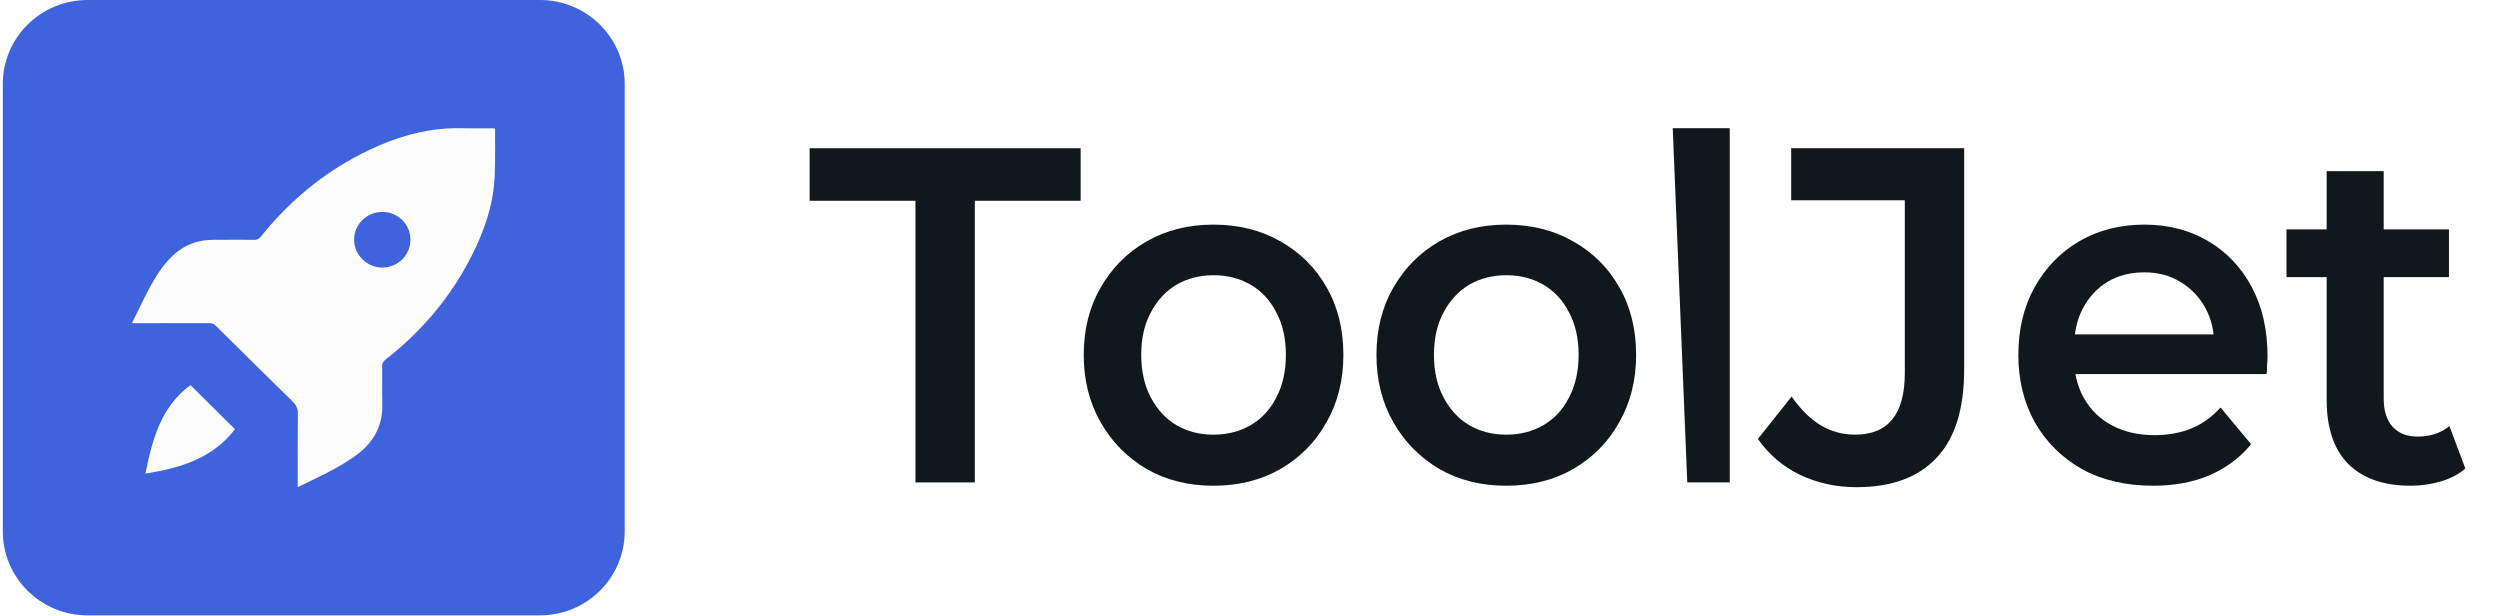
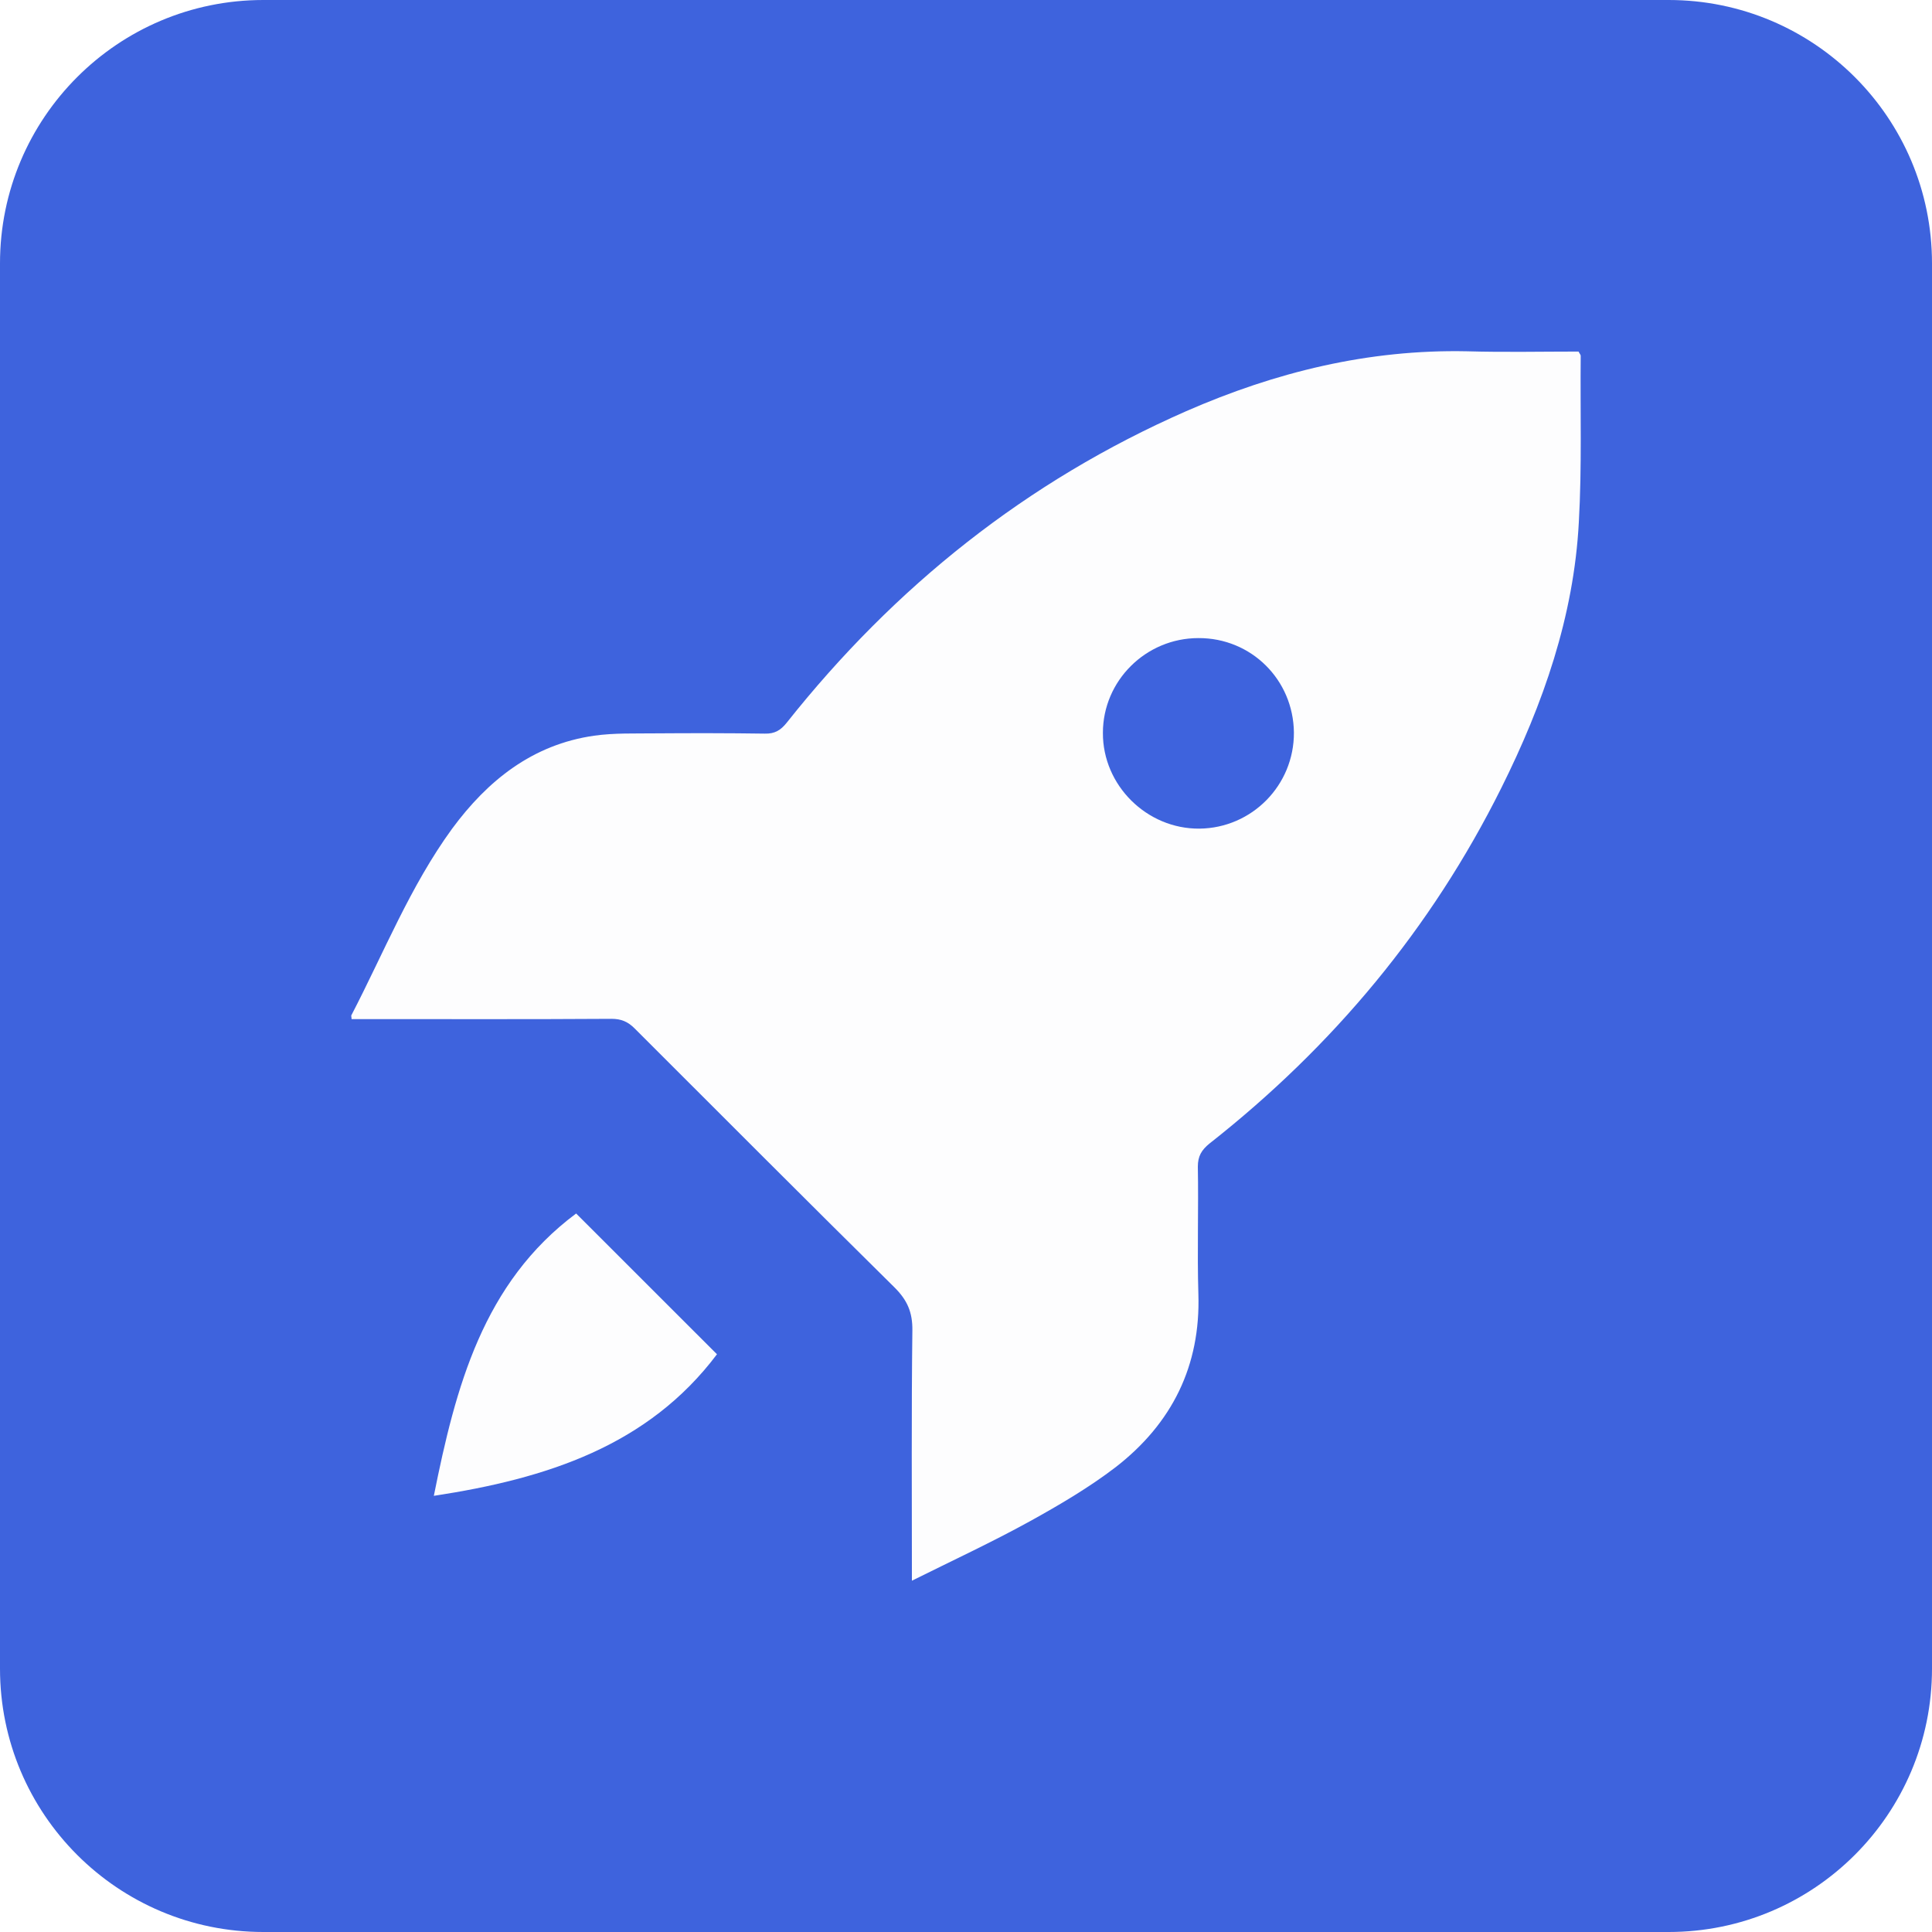
- <svg xmlns="http://www.w3.org/2000/svg" width="auto" height="auto" viewBox="0 0 65 16" fill="none">
-   <path d="M14.037 0H2.278C1.06 0 0.073 0.977 0.073 2.182V13.818C0.073 15.023 1.06 16 2.278 16H14.037C15.255 16 16.242 15.023 16.242 13.818V2.182C16.242 0.977 15.255 0 14.037 0Z" fill="#3E63DD" />
-   <path d="M7.742 12.667C7.742 12.018 7.738 11.392 7.745 10.767C7.747 10.628 7.706 10.534 7.607 10.437C6.939 9.787 6.278 9.13 5.616 8.474C5.564 8.422 5.513 8.401 5.439 8.401C4.812 8.404 4.186 8.403 3.559 8.403C3.521 8.403 3.482 8.403 3.444 8.403C3.443 8.388 3.44 8.38 3.442 8.375C3.691 7.898 3.892 7.396 4.215 6.96C4.487 6.591 4.831 6.318 5.304 6.252C5.459 6.23 5.618 6.236 5.776 6.235C6.055 6.232 6.334 6.231 6.613 6.236C6.69 6.237 6.736 6.21 6.782 6.152C7.61 5.12 8.622 4.319 9.846 3.788C10.531 3.491 11.244 3.317 11.999 3.334C12.285 3.341 12.572 3.336 12.857 3.336C12.864 3.35 12.872 3.359 12.872 3.368C12.869 3.788 12.882 4.21 12.859 4.629C12.821 5.345 12.586 6.012 12.265 6.648C11.726 7.715 10.972 8.61 10.025 9.348C9.964 9.396 9.935 9.444 9.936 9.524C9.942 9.845 9.93 10.167 9.94 10.489C9.959 11.037 9.735 11.472 9.306 11.802C9.102 11.959 8.875 12.091 8.647 12.216C8.357 12.373 8.056 12.511 7.741 12.666L7.742 12.667ZM10.672 6.228C10.669 5.828 10.344 5.509 9.939 5.51C9.536 5.511 9.207 5.834 9.207 6.231C9.206 6.629 9.545 6.962 9.947 6.957C10.351 6.952 10.675 6.626 10.672 6.228V6.228Z" fill="#FDFDFE" />
-   <path d="M6.109 11.159C5.543 11.903 4.709 12.171 3.781 12.311C3.961 11.423 4.184 10.578 4.952 10.013C5.334 10.392 5.723 10.777 6.109 11.159Z" fill="#FDFDFE" />
-   <path d="M23.802 12.543V5.22H21.05V3.854H28.097V5.22H25.345V12.543H23.802Z" fill="#11181C" />
-   <path d="M31.546 12.629C30.898 12.629 30.32 12.485 29.814 12.195C29.308 11.897 28.908 11.492 28.616 10.979C28.323 10.466 28.177 9.882 28.177 9.229C28.177 8.567 28.323 7.983 28.616 7.479C28.908 6.966 29.308 6.564 29.814 6.275C30.32 5.985 30.898 5.84 31.546 5.84C32.203 5.84 32.784 5.985 33.29 6.275C33.805 6.564 34.204 6.962 34.489 7.466C34.782 7.971 34.928 8.558 34.928 9.229C34.928 9.882 34.782 10.466 34.489 10.979C34.204 11.492 33.805 11.897 33.29 12.195C32.784 12.485 32.203 12.629 31.546 12.629ZM31.546 11.301C31.91 11.301 32.234 11.219 32.519 11.053C32.804 10.888 33.026 10.648 33.184 10.333C33.35 10.019 33.433 9.651 33.433 9.229C33.433 8.798 33.35 8.43 33.184 8.124C33.026 7.81 32.804 7.57 32.519 7.404C32.234 7.239 31.914 7.156 31.558 7.156C31.194 7.156 30.87 7.239 30.585 7.404C30.308 7.57 30.087 7.81 29.921 8.124C29.755 8.43 29.672 8.798 29.672 9.229C29.672 9.651 29.755 10.019 29.921 10.333C30.087 10.648 30.308 10.888 30.585 11.053C30.87 11.219 31.19 11.301 31.546 11.301Z" fill="#11181C" />
-   <path d="M39.158 12.629C38.509 12.629 37.932 12.485 37.425 12.195C36.919 11.897 36.52 11.492 36.227 10.979C35.934 10.466 35.788 9.882 35.788 9.229C35.788 8.567 35.934 7.983 36.227 7.479C36.52 6.966 36.919 6.564 37.425 6.275C37.932 5.985 38.509 5.84 39.158 5.84C39.814 5.84 40.395 5.985 40.902 6.275C41.416 6.564 41.815 6.962 42.1 7.466C42.393 7.971 42.539 8.558 42.539 9.229C42.539 9.882 42.393 10.466 42.1 10.979C41.815 11.492 41.416 11.897 40.902 12.195C40.395 12.485 39.814 12.629 39.158 12.629ZM39.158 11.301C39.522 11.301 39.846 11.219 40.131 11.053C40.415 10.888 40.637 10.648 40.795 10.333C40.961 10.019 41.044 9.651 41.044 9.229C41.044 8.798 40.961 8.43 40.795 8.124C40.637 7.81 40.415 7.57 40.131 7.404C39.846 7.239 39.525 7.156 39.169 7.156C38.806 7.156 38.481 7.239 38.197 7.404C37.92 7.57 37.698 7.81 37.532 8.124C37.366 8.43 37.283 8.798 37.283 9.229C37.283 9.651 37.366 10.019 37.532 10.333C37.698 10.648 37.92 10.888 38.197 11.053C38.481 11.219 38.802 11.301 39.158 11.301Z" fill="#11181C" />
-   <path d="M43.869 12.543L43.491 3.333H44.974V12.543H43.869Z" fill="#11181C" />
-   <path d="M48.268 12.667C47.738 12.667 47.247 12.559 46.796 12.344C46.354 12.129 45.99 11.819 45.705 11.413L46.583 10.309C46.812 10.639 47.061 10.888 47.331 11.053C47.607 11.219 47.908 11.301 48.232 11.301C49.094 11.301 49.525 10.768 49.525 9.7V5.207H46.571V3.854H51.068V9.613C51.068 10.639 50.827 11.405 50.344 11.91C49.869 12.414 49.177 12.667 48.268 12.667Z" fill="#11181C" />
-   <path d="M55.978 12.629C55.274 12.629 54.657 12.485 54.127 12.195C53.605 11.897 53.197 11.492 52.905 10.979C52.62 10.466 52.477 9.882 52.477 9.229C52.477 8.567 52.616 7.983 52.893 7.479C53.178 6.966 53.565 6.564 54.056 6.275C54.554 5.985 55.12 5.84 55.752 5.84C56.369 5.84 56.919 5.981 57.401 6.262C57.884 6.544 58.264 6.941 58.541 7.454C58.817 7.967 58.956 8.571 58.956 9.266C58.956 9.332 58.952 9.407 58.944 9.489C58.944 9.572 58.94 9.651 58.932 9.725H53.652V8.695H58.149L57.567 9.018C57.576 8.637 57.501 8.302 57.342 8.012C57.184 7.723 56.966 7.495 56.69 7.33C56.421 7.164 56.108 7.081 55.752 7.081C55.388 7.081 55.068 7.164 54.791 7.33C54.522 7.495 54.309 7.727 54.151 8.025C54 8.314 53.925 8.658 53.925 9.055V9.303C53.925 9.7 54.012 10.052 54.186 10.358C54.36 10.664 54.605 10.9 54.922 11.066C55.238 11.231 55.602 11.314 56.013 11.314C56.369 11.314 56.69 11.256 56.974 11.14C57.259 11.024 57.512 10.842 57.734 10.594L58.529 11.55C58.244 11.897 57.884 12.166 57.449 12.356C57.022 12.538 56.532 12.629 55.978 12.629Z" fill="#11181C" />
-   <path d="M62.676 12.629C61.98 12.629 61.443 12.443 61.063 12.071C60.683 11.69 60.493 11.132 60.493 10.395V4.45H61.976V10.358C61.976 10.672 62.051 10.917 62.202 11.09C62.36 11.264 62.578 11.351 62.854 11.351C63.187 11.351 63.463 11.26 63.685 11.078L64.1 12.183C63.926 12.332 63.712 12.443 63.459 12.518C63.206 12.592 62.945 12.629 62.676 12.629ZM59.449 7.206V5.964H63.673V7.206H59.449Z" fill="#11181C" />
+ <svg xmlns="http://www.w3.org/2000/svg" width="29px" height="29px" viewBox="0 0 29 29" version="1.1">
+   <defs>
+     <clipPath id="clip1">
+       <path d="M 5.273 5.273 L 23.727 5.273 L 23.727 23.727 L 5.273 23.727 Z M 5.273 5.273 " />
+     </clipPath>
+   </defs>
+   <g id="surface1">
+     <path style=" stroke:none;fill-rule:nonzero;fill:rgb(24.314%,38.824%,86.667%);fill-opacity:1;" d="M 3.953 0 L 25.047 0 C 27.23 0 29 1.77 29 3.953 L 29 25.047 C 29 27.23 27.23 29 25.047 29 L 3.953 29 C 1.77 29 0 27.23 0 25.047 L 0 3.953 C 0 1.77 1.77 0 3.953 0 Z M 3.953 0 " />
+     <g clip-path="url(#clip1)" clip-rule="nonzero">
+       <path style=" stroke:none;fill-rule:nonzero;fill:rgb(99.216%,99.216%,99.608%);fill-opacity:1;" d="M 13.688 23.727 C 13.688 22.445 13.68 21.207 13.695 19.973 C 13.699 19.695 13.617 19.512 13.422 19.32 C 12.117 18.031 10.824 16.734 9.527 15.438 C 9.426 15.336 9.324 15.293 9.18 15.293 C 7.957 15.301 6.73 15.297 5.504 15.297 C 5.43 15.297 5.352 15.297 5.277 15.297 C 5.277 15.266 5.27 15.25 5.273 15.242 C 5.762 14.301 6.156 13.305 6.785 12.441 C 7.32 11.715 7.992 11.176 8.918 11.043 C 9.223 11 9.531 11.012 9.84 11.008 C 10.387 11.004 10.934 11.004 11.48 11.012 C 11.629 11.016 11.719 10.961 11.809 10.848 C 13.43 8.805 15.41 7.223 17.805 6.172 C 19.145 5.586 20.539 5.242 22.02 5.273 C 22.578 5.289 23.137 5.277 23.695 5.277 C 23.707 5.305 23.727 5.324 23.727 5.34 C 23.719 6.172 23.746 7.004 23.699 7.836 C 23.625 9.25 23.164 10.566 22.535 11.828 C 21.484 13.938 20.008 15.707 18.156 17.164 C 18.035 17.262 17.98 17.355 17.98 17.512 C 17.992 18.148 17.969 18.785 17.988 19.422 C 18.023 20.504 17.59 21.367 16.75 22.02 C 16.348 22.328 15.902 22.59 15.457 22.836 C 14.891 23.148 14.301 23.422 13.688 23.727 Z M 19.422 10.996 C 19.414 10.203 18.781 9.574 17.988 9.578 C 17.199 9.578 16.555 10.219 16.555 11 C 16.551 11.789 17.215 12.445 18.004 12.438 C 18.793 12.43 19.426 11.785 19.422 10.996 Z M 19.422 10.996 " />
+     </g>
+     <path style=" stroke:none;fill-rule:nonzero;fill:rgb(99.216%,99.216%,99.608%);fill-opacity:1;" d="M 10.762 20.328 C 9.727 21.703 8.207 22.195 6.512 22.453 C 6.84 20.816 7.25 19.258 8.648 18.215 C 9.348 18.914 10.055 19.621 10.762 20.328 Z M 10.762 20.328 " />
+   </g>
</svg>
